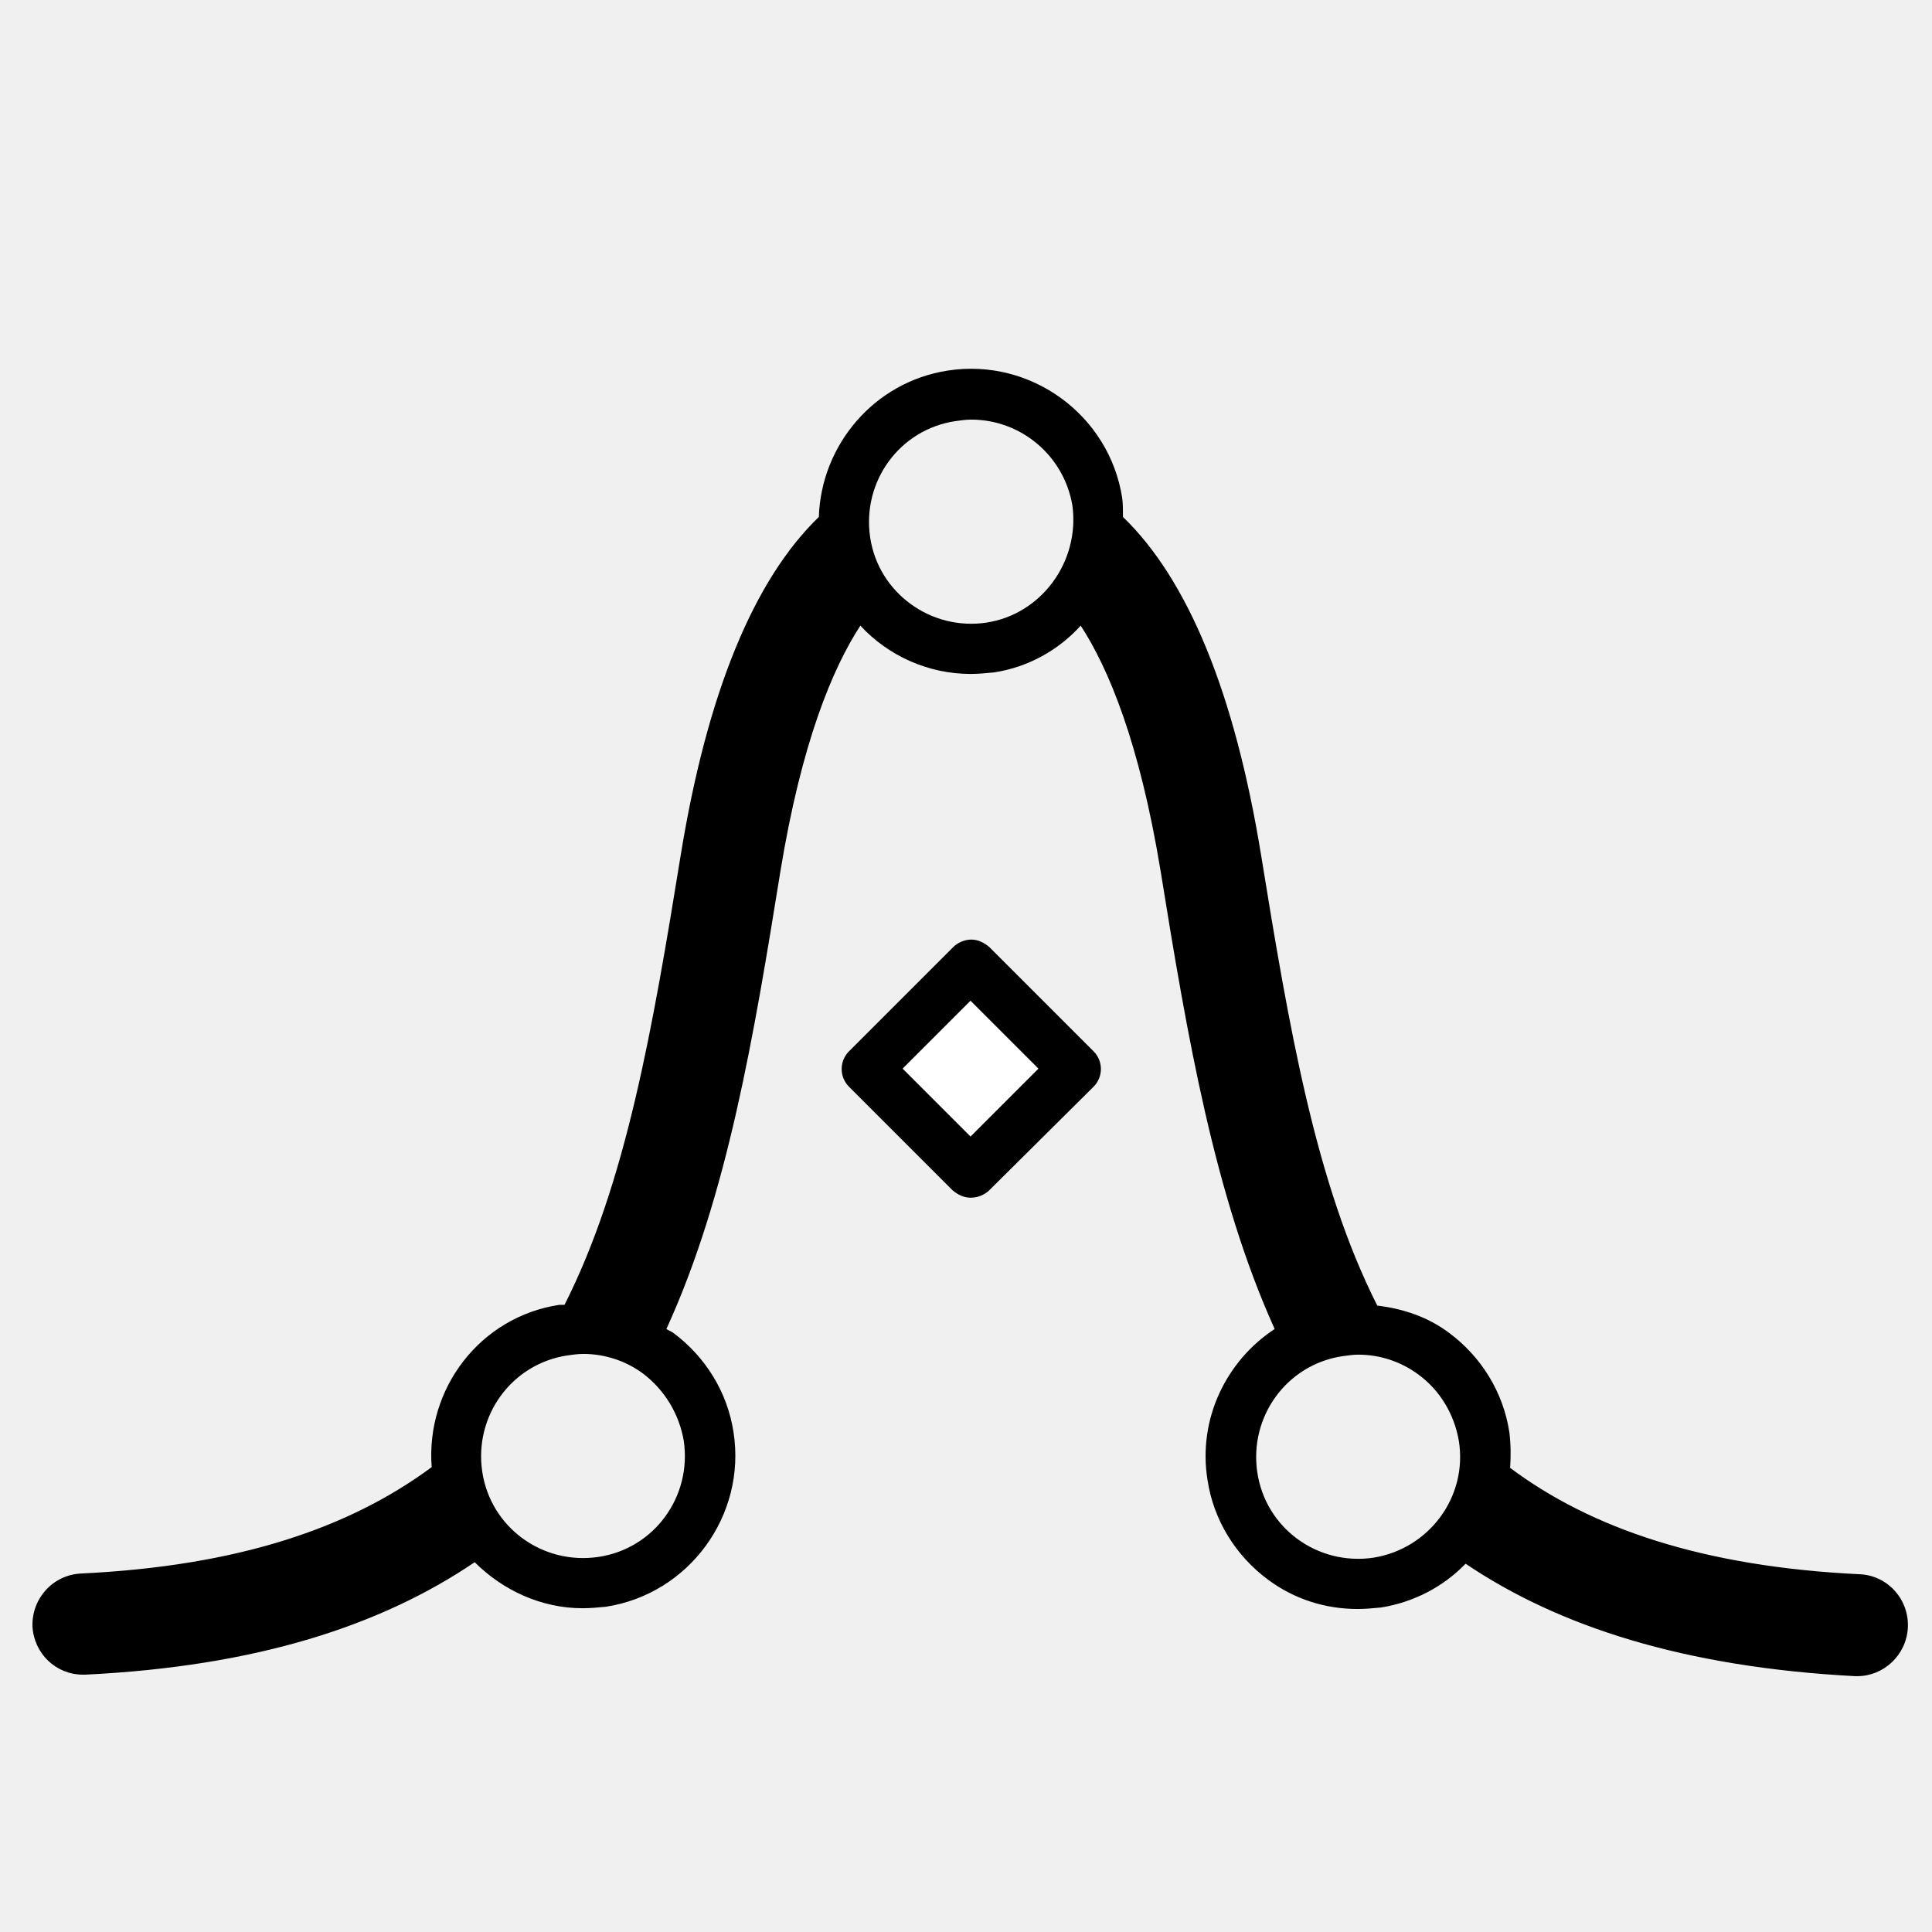
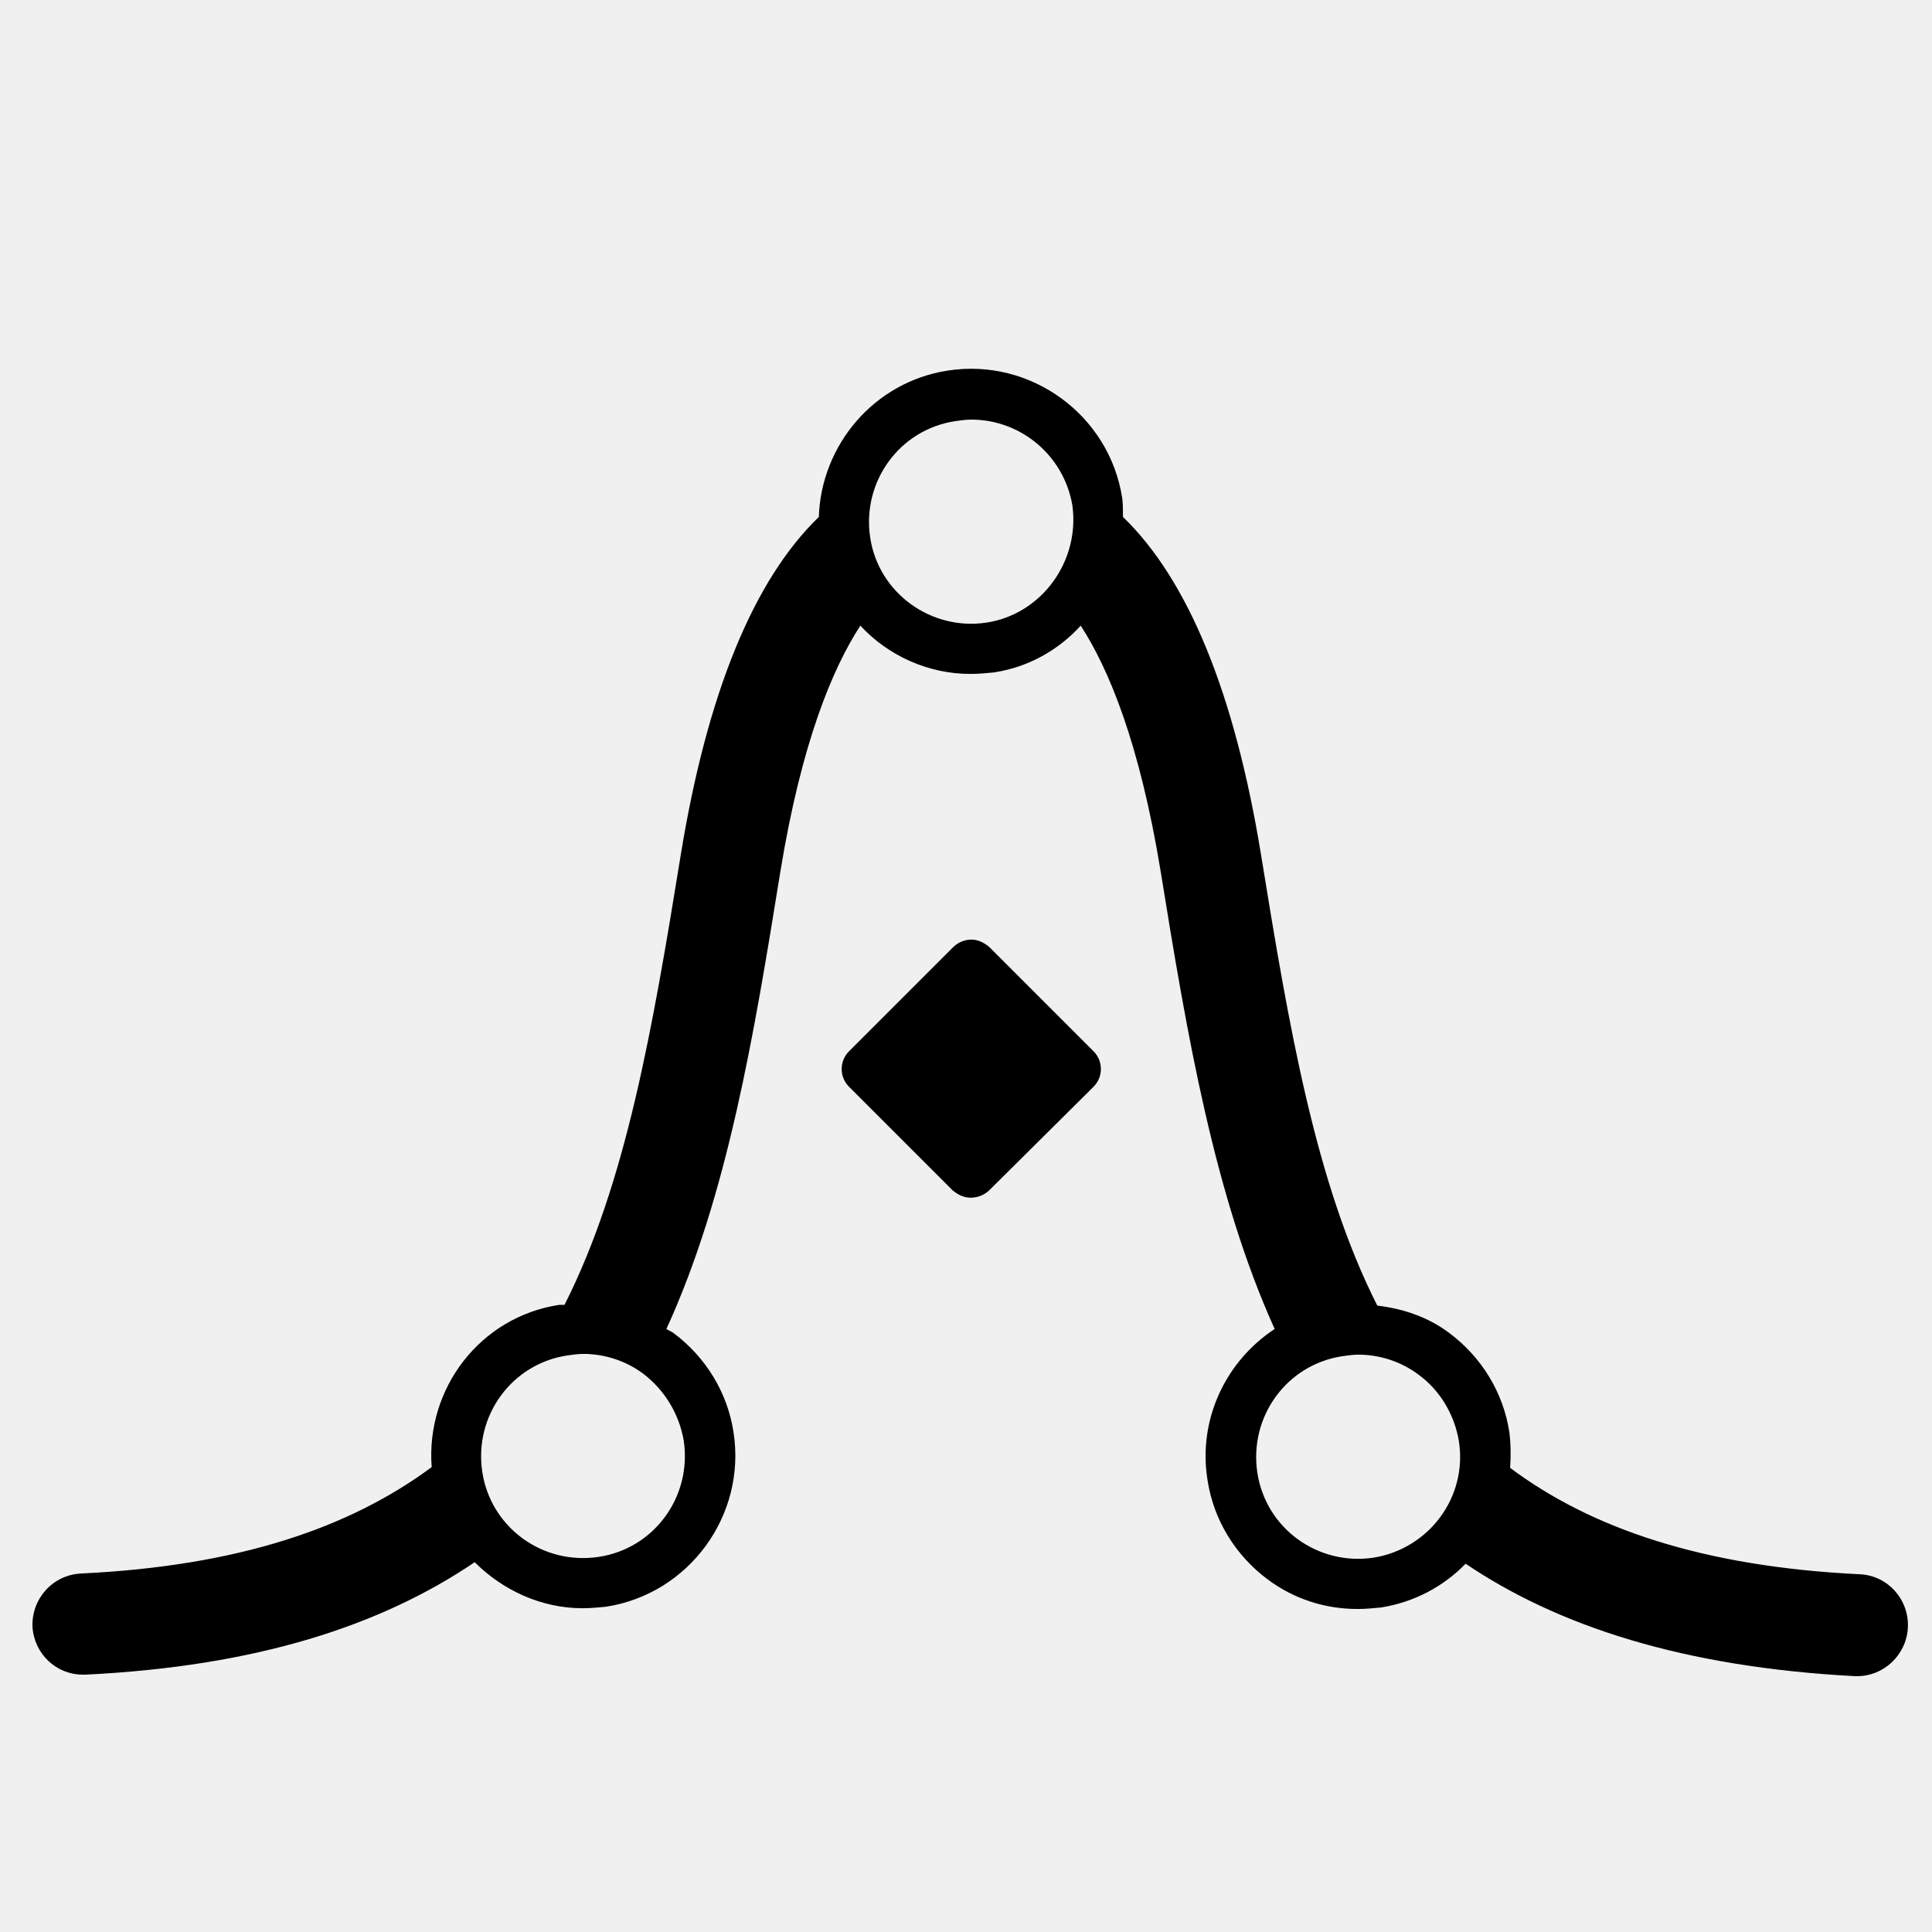
<svg xmlns="http://www.w3.org/2000/svg" version="1.1" x="0px" y="0px" viewBox="0 0 256 256" style="enable-background:new 0 0 256 256;" xml:space="preserve">
-   <style type="text/css">
- 	.st0{display:none;}
- 	.st1{display:inline;}
- 	.st2{fill:#FFFFFF;}
- </style>
-   <g id="paraview" class="st0">
-     <g class="st1">
-       <g>
-         <polygon points="65.4,211.3 14.6,211.3 56.4,53.4 107.2,53.4    " />
-       </g>
-       <g>
-         <polygon points="132.7,211.3 81.9,211.3 123.6,53.4 174.4,53.4    " />
-       </g>
-       <g>
-         <polygon points="199.9,211.3 149.1,211.3 190.9,53.4 241.6,53.4    " />
-       </g>
-     </g>
-   </g>
-   <g id="paraviewweb" class="st0">
-     <g class="st1">
-       <polygon points="60.2,211.3 35.7,211.3 49,40 106.1,40   " />
-     </g>
-     <g class="st1">
-       <polygon points="159.9,211.3 135.4,211.3 181.4,40 238.5,40   " />
-     </g>
-     <g class="st1">
-       <polygon points="118.8,88.6 69.5,211.3 126.6,211.3 140.9,88.6   " />
-     </g>
-   </g>
-   <g id="kitware" class="st0">
-     <g class="st1">
-       <g>
-         <path d="M216.9,77c-6.2,0-12.3,0-18.5,0c-66.9,18.7-76.9,102.5-30,142.9c-54.2-36.8-44.4-130,29.5-149.8c-6.2,0-12.3,0-18.5,0     c-66.9,18.7-76.9,102.5-30,142.9c-54.2-36.8-44.4-130,29.5-149.8c-6.2,0-12.3,0-18.5,0c-21,5.9-36.3,18.2-46.1,33.5     c-0.7-28.8-5.2-58.2-13.9-87.7c-5.2,5-10.4,9.9-15.6,14.9c25.8,73.8,21.6,151.9-10.2,217.1c1.4,1.4,2.8,2.7,4.3,4.1     c12.7-22.5,22-47.1,28-73c8.8,23.8,28.3,44.2,58.5,52.3c0.3,0,0.6,0,1,0c5.5,2.8,11.4,5.2,17.9,6.9c0.3,0,0.6,0,1,0     c5.5,2.8,11.4,5.2,17.9,6.9c2.8,0,5.7,0,8.5,0C131.6,215.7,133.3,99.4,216.9,77z" />
-       </g>
-       <g>
-         <path d="M57.1,50.6c-5.2,5-10.4,9.9-15.5,14.9c28,43.5,37,102.5,21.4,164c1.4,1.4,2.8,2.7,4.3,4.1     C88.5,170.7,84.3,104.9,57.1,50.6z" />
-       </g>
-       <g>
-         <path d="M78.8,29.8c-5.2,5-10.4,9.9-15.5,14.9c26.9,58.6,29.3,127.2,5.6,190.6c1.4,1.4,2.8,2.7,4.3,4.1     C102.6,174.6,105,99.2,78.8,29.8z" />
-       </g>
-     </g>
-   </g>
-   <g id="cluster" class="st0">
-     <path class="st1" d="M233.1,88.5c1.9,0,3.3-1.5,3.3-3.3V31.3c0-1.8-1.5-3.3-3.3-3.3h-53.8c-1.9,0-3.3,1.5-3.3,3.3v20.6h-16V31.3   c0-1.8-1.5-3.3-3.3-3.3h-53.8c-1.9,0-3.3,1.5-3.3,3.3v20.6h-16V31.3c0-1.8-1.5-3.3-3.3-3.3H26.3c-1.9,0-3.3,1.5-3.3,3.3v53.8   c0,1.8,1.5,3.3,3.3,3.3h20.3v13.6H26.3c-1.9,0-3.3,1.5-3.3,3.3v53.8c0,1.8,1.5,3.3,3.3,3.3h20.3v13.7H26.3c-1.9,0-3.3,1.5-3.3,3.3   v53.8c0,1.9,1.5,3.3,3.3,3.3h53.8c1.9,0,3.3-1.5,3.3-3.3V214h16v19.5c0,1.9,1.5,3.3,3.3,3.3h53.8c1.9,0,3.3-1.5,3.3-3.3V214h16   v19.5c0,1.9,1.5,3.3,3.3,3.3h53.8c1.9,0,3.3-1.5,3.3-3.3v-53.8c0-1.9-1.5-3.3-3.3-3.3h-18.9v-13.6h18.9c1.9,0,3.3-1.5,3.3-3.3   v-53.8c0-1.8-1.5-3.3-3.3-3.3h-18.9V88.5H233.1z M182.6,34.6h47.1v47.1h-47.1V34.6z M106.1,34.6h47.2v47.1h-47.2V34.6z M29.6,34.6   h47.2v47.1H29.6V34.6z M60,88.5h20.1c1.9,0,3.3-1.5,3.3-3.3V65.3h16v19.8c0,1.8,1.5,3.3,3.3,3.3h20.9v13.7h-20.9   c-1.9,0-3.3,1.5-3.3,3.3V125h-16v-19.5c0-1.8-1.5-3.3-3.3-3.3H60V88.5z M106.1,156v-47.2h47.2V156H106.1z M29.6,108.8h47.2V156   H29.6V108.8z M76.7,230.1H29.6V183h47.2V230.1z M83.4,200.5v-20.9c0-1.9-1.5-3.3-3.3-3.3H60v-13.7h20.1c1.9,0,3.3-1.5,3.3-3.3   v-20.9h16v20.9c0,1.8,1.5,3.3,3.3,3.3h20.9v13.6h-20.9c-1.9,0-3.3,1.5-3.3,3.3v20.9H83.4z M153.3,230.1h-47.2V183h47.2V230.1z    M229.8,230.1h-47.1V183h47.1V230.1z M200.8,176.3h-21.5c-1.9,0-3.3,1.5-3.3,3.3v20.9h-16v-20.9c0-1.9-1.5-3.3-3.3-3.3h-19.5v-13.6   h19.5c1.9,0,3.3-1.5,3.3-3.3v-20.9h16v20.9c0,1.8,1.5,3.3,3.3,3.3h21.5V176.3z M229.8,156h-47.1v-47.2h47.1V156z M200.8,102.1   h-21.5c-1.9,0-3.3,1.5-3.3,3.3V125h-16v-19.5c0-1.8-1.5-3.3-3.3-3.3h-19.5V88.5h19.5c1.9,0,3.3-1.5,3.3-3.3V65.3h16v19.8   c0,1.8,1.5,3.3,3.3,3.3h21.5V102.1z" />
-   </g>
-   <g id="axis-orientation" class="st0">
-     <path class="st1" d="M232.9,239.4l-11.2-23.6c-0.5-1-1.4-1.7-2.6-1.9c-1.1-0.1-2.2,0.3-3,1.1l-2.6,2.9c0,0-80.6-70.1-81.1-70.7V139   h0V42.5h3.9c1.1,0,2.2-0.6,2.8-1.5c0.6-1,0.7-2.2,0.2-3.2l-10.8-23.9c-0.5-1.2-1.7-2-3.1-2c-1.2,0-2.5,0.8-3.1,2l-10.5,23.9   c-0.5,1-0.4,2.2,0.3,3.2c0.6,0.9,1.7,1.5,2.8,1.5h3.9V139v8.3c0,0.2-81.1,70.7-81.1,70.7l-2.6-2.9c-0.7-0.9-1.9-1.2-3-1.1   c-1.1,0.2-2.1,0.9-2.6,1.9l-11.2,23.6c-0.6,1.2-0.4,2.6,0.5,3.6c0.6,0.7,1.6,1.2,2.5,1.2c0.3,0,0.7,0,1-0.1l25.1-7.6   c1.1-0.3,1.9-1.2,2.2-2.3c0.3-1.1,0.1-2.3-0.7-3.1l-2.6-2.9l79-68.8l79,68.8l-2.6,2.9c-0.7,0.9-1,2-0.7,3.1c0.3,1.1,1.2,2,2.2,2.3   l25.1,7.6c0.3,0.1,0.6,0.1,1,0.1c1,0,1.9-0.4,2.5-1.2C233.3,242,233.5,240.6,232.9,239.4z" />
-   </g>
-   <g id="axis-center" class="st0">
-     <path class="st1" d="M226.9,119h-86.1L206,64.4c1.4-1.2,1.6-3.3,0.4-4.7c-1.2-1.4-3.3-1.6-4.7-0.4l-67.2,56.2V26.3   c0-3.7-3-6.7-6.7-6.7c-3.7,0-6.7,3-6.7,6.7V119H28.5c-3.7,0-6.7,3-6.7,6.7c0,3.7,3,6.7,6.7,6.7h85.8l-64.7,54.1   c-1.4,1.2-1.6,3.3-0.4,4.7c0.7,0.8,1.6,1.2,2.6,1.2c0.8,0,1.5-0.3,2.1-0.8l67.2-56.2v89.2c0,3.7,3,6.7,6.7,6.7c3.7,0,6.7-3,6.7-6.7   v-92.2h92.4c3.7,0,6.7-3,6.7-6.7C233.6,122,230.6,119,226.9,119z" />
-   </g>
  <g id="function_x5F_gaussian">
-     <rect x="118.9" y="131.9" transform="matrix(0.7071 0.7071 -0.7071 0.7071 137.8138 -49.4411)" class="st2" width="19.4" height="19.4" />
+     <rect x="118.9" y="131.9" transform="matrix(0.7071 0.7071 -0.7071 0.7071 137.8138 -49.4411)" fill="FFFFFF" width="19.4" height="19.4" />
    <path d="M128.6,158.7c-0.9,0-1.7-0.4-2.4-1L112.5,144c-1.3-1.3-1.3-3.4,0-4.7l13.8-13.8c0.6-0.6,1.5-1,2.4-1l0,0   c0.9,0,1.7,0.4,2.4,1l13.8,13.8c1.3,1.3,1.3,3.4,0,4.7L131,157.8C130.3,158.4,129.5,158.7,128.6,158.7z M119.6,141.6l9,9l9-9l-9-9   L119.6,141.6z" />
    <path d="M246.5,208.6c-20.9-1-35.7-6.1-46.4-14.1c0.1-1.5,0.1-3.1-0.1-4.7c-0.8-5.3-3.7-10-8-13.2c-2.8-2.1-6.1-3.2-9.5-3.6   c-8.2-16.2-11.7-36.9-15.4-59.7c-3.5-21.5-9.7-36.5-18.3-44.8c0-0.8,0-1.7-0.1-2.5c-1.7-11-12.1-18.6-23.1-16.9   c-9.8,1.5-16.8,9.9-17.1,19.4c-8.6,8.3-14.8,23.3-18.3,44.8c-3.7,22.8-7.2,43.4-15.4,59.6c-0.2,0-0.4,0-0.7,0   c-10.5,1.6-17.7,11.1-16.9,21.5c-10.8,8-25.5,13.1-46.5,14.1c-3.7,0.2-6.5,3.3-6.4,7c0.2,3.6,3.1,6.4,6.7,6.4c0.1,0,0.2,0,0.3,0   c22.7-1.1,39.2-6.5,51.6-14.9c3.7,3.7,8.8,6.1,14.3,6.1c1,0,2.1-0.1,3.1-0.2c11-1.7,18.6-12.1,16.9-23.1c-0.8-5.3-3.7-10-8-13.2   c-0.3-0.2-0.6-0.3-0.9-0.5c8.1-17.7,11.6-38.9,15.1-60.6c2.8-17.1,6.9-26.9,10.6-32.6c3.7,4,9,6.4,14.6,6.4c1,0,2.1-0.1,3.1-0.2   c4.6-0.7,8.6-3,11.5-6.2c3.7,5.7,7.8,15.5,10.6,32.6c3.5,21.7,7.1,42.9,15.1,60.6c-6.4,4.2-10.2,11.9-8.9,20c0.8,5.3,3.7,10,8,13.2   c3.5,2.6,7.6,3.9,11.9,3.9c1,0,2.1-0.1,3.1-0.2c4.4-0.7,8.3-2.8,11.2-5.8c12.3,8.3,28.9,13.7,51.6,14.9c0.1,0,0.2,0,0.3,0   c3.5,0,6.5-2.8,6.7-6.4C253,212,250.2,208.8,246.5,208.6z M90.6,190.9c1.1,7.4-3.9,14.3-11.3,15.4c-7.4,1.1-14.3-3.9-15.4-11.3   c-1.1-7.4,3.9-14.3,11.3-15.4c0.7-0.1,1.4-0.2,2.1-0.2c2.8,0,5.6,0.9,7.9,2.6C88.1,184.2,90,187.4,90.6,190.9z M130.7,82.5   c-7.3,1.1-14.3-3.9-15.4-11.3c-1.1-7.4,3.9-14.3,11.3-15.4c0.7-0.1,1.4-0.2,2.1-0.2c6.6,0,12.3,4.8,13.4,11.4   C143.1,74.4,138,81.4,130.7,82.5z M182,206.4c-7.4,1.1-14.3-3.9-15.4-11.3c-1.1-7.4,3.9-14.3,11.3-15.4c0.7-0.1,1.4-0.2,2.1-0.2   c2.8,0,5.6,0.9,7.9,2.6c2.9,2.1,4.8,5.3,5.4,8.8C194.5,198.3,189.4,205.2,182,206.4z" />
  </g>
-   <g id="parallel-coordinates" class="st0">
-     <path class="st1" d="M227.1,30.3c-3.7,0-6.7,3-6.7,6.7v46.1L134.5,51V37c0-3.7-3-6.7-6.7-6.7s-6.7,3-6.7,6.7v11.1L39,68.5V37   c0-3.7-3-6.7-6.7-6.7c-3.7,0-6.7,3-6.7,6.7v191.2c0,3.7,3,6.7,6.7,6.7c3.7,0,6.7-3,6.7-6.7v-33l82,15.4v17.7c0,3.7,3,6.7,6.7,6.7   s6.7-3,6.7-6.7V208l42.4-34.4l43.5,35.3v19.2c0,3.7,3,6.7,6.7,6.7c3.7,0,6.7-3,6.7-6.7V37C233.8,33.3,230.8,30.3,227.1,30.3z    M220.4,90.3v39.5l-43.5,35.3l-42.4-34.4V58.1L220.4,90.3z M121.1,55v73.6l-82,20.5V75.4L121.1,55z M39,188.3V156l82-20.5v68.2   L39,188.3z M134.5,199.4v-60.1l37.1,30.1L134.5,199.4z M182.2,169.4l38.2-31v62L182.2,169.4z" />
-   </g>
-   <g id="function-linear" class="st0">
-     <path class="st1" d="M249.8,45.9C249.8,45.9,249.8,45.9,249.8,45.9c-1.7-11-12-18.6-23.1-16.9c-5.3,0.8-10,3.7-13.2,8.1   c-1.2,1.7-2.1,3.5-2.7,5.5h-22.9c-3.1-9.1-12.3-15-22.2-13.5c-5.3,0.8-10,3.7-13.2,8.1c-3.2,4.4-4.5,9.7-3.7,15   c0.8,5,3.3,9.3,7.2,12.4l-63.8,129c-1.9-0.3-3.9-0.4-6-0.1c-7.6,1.2-13.5,6.5-15.9,13.3H45c-3.1-9-12.3-14.8-22.2-13.3   c-5.3,0.8-10,3.7-13.2,8.1c-3.2,4.4-4.5,9.7-3.7,15c0.8,5.3,3.7,10,8,13.2c3.5,2.6,7.6,3.9,11.9,3.9c1,0,2.1-0.1,3.2-0.2   c7.6-1.2,13.4-6.5,15.9-13.2h25.3c2.8,8,10.5,13.5,19,13.5c1,0,2.1-0.1,3.1-0.2c5.3-0.8,10-3.7,13.2-8.1c3.2-4.4,4.5-9.7,3.7-15   c-0.6-4.2-2.5-7.8-5.2-10.7l64.5-130.5c0,0,0.1,0,0.1,0c1,0,2.1-0.1,3.2-0.2c7.5-1.2,13.3-6.4,15.8-13h23.2c1.4,3.7,3.8,7,7.1,9.4   c3.5,2.6,7.6,3.9,11.9,3.9c1,0,2.1-0.1,3.2-0.2C244,67.3,251.6,57,249.8,45.9z M28,226.9c-3.6,0.5-7.2-0.3-10.1-2.4   s-4.8-5.3-5.4-8.9c-0.6-3.6,0.3-7.2,2.4-10.1c2.1-2.9,5.3-4.8,8.9-5.4c0.7-0.1,1.4-0.2,2.1-0.2c6.6,0,12.3,4.8,13.4,11.5   C40.5,218.9,35.4,225.8,28,226.9z M100.2,221.6c-2.1,2.9-5.3,4.8-8.9,5.4C84,228.1,77,223,75.9,215.6c-1.1-7.4,3.9-14.3,11.3-15.5   c0.7-0.1,1.4-0.2,2.1-0.2c6.6,0,12.3,4.8,13.4,11.5c0,0,0,0,0,0C103.2,215.1,102.3,218.6,100.2,221.6z M170.8,62.4   c-3.6,0.5-7.2-0.3-10.1-2.4c-2.9-2.1-4.8-5.3-5.4-8.9c-0.6-3.6,0.3-7.2,2.4-10.1s5.3-4.8,8.9-5.4c0.7-0.1,1.4-0.2,2.1-0.2   c6.6,0,12.3,4.8,13.4,11.5C183.3,54.4,178.2,61.3,170.8,62.4z M231.9,62.4c-3.6,0.5-7.2-0.3-10.1-2.4c-2.9-2.1-4.8-5.3-5.4-8.9   c-0.6-3.6,0.3-7.2,2.4-10.1s5.3-4.8,8.9-5.4c0.7-0.1,1.4-0.2,2.1-0.2c6.6,0,12.3,4.8,13.4,11.5C244.4,54.3,239.3,61.3,231.9,62.4z" />
-   </g>
-   <g id="bounding-box" class="st0">
-     <path class="st1" d="M236.6,161.9c0-0.3,0.2-0.5,0.2-0.8V36.8c0-0.3-0.1-0.6-0.2-1c-0.1-0.5-0.1-0.9-0.3-1.4   c-0.2-0.5-0.5-0.8-0.7-1.3c-0.2-0.3-0.3-0.6-0.5-0.8c-0.1-0.1-0.1-0.1-0.2-0.1c-0.3-0.4-0.8-0.6-1.2-0.9c-0.3-0.2-0.6-0.5-0.9-0.6   c-0.4-0.2-0.7-0.2-1.1-0.3c-0.5-0.1-0.9-0.3-1.4-0.3c-0.1,0-0.1,0-0.2,0h-121c-0.3,0-0.5,0.1-0.7,0.1c-0.4,0-0.9,0.1-1.3,0.3   c-0.5,0.1-0.9,0.3-1.3,0.6c-0.2,0.1-0.4,0.2-0.7,0.3L26.5,88.4c-0.1,0.1-0.2,0.3-0.3,0.4c-0.4,0.3-0.7,0.6-0.9,1   c-0.3,0.3-0.5,0.6-0.7,1c-0.2,0.4-0.3,0.8-0.4,1.2c-0.1,0.4-0.2,0.9-0.3,1.3c0,0.2-0.1,0.3-0.1,0.5v134.4c0,3.7,3,6.7,6.7,6.7   h134.4c0.9,0,1.8-0.2,2.6-0.5c0.8-0.3,1.6-0.9,2.2-1.5c0,0,0,0,0,0l65.2-67.1c0,0,0,0,0,0l0.1-0.1c0.2-0.2,0.2-0.4,0.4-0.6   c0.4-0.5,0.8-1,1-1.6C236.5,163,236.6,162.5,236.6,161.9z M171.5,164.4h46l-46,47.3V164.4z M37.1,218.1V100.6h68.6v57.1v1.8   L37.1,218.1z M162.3,87.1h-49.8V43.5h99.8L162.3,87.1z M105.7,47.5v39.6H51.1L105.7,47.5z M112.4,157.7v-57.1h45.6v57.1H112.4z    M171.5,96.9l51.9-45.3v106.1h-51.9V96.9z M43.4,221.5l66.9-57.1h2.1h45.6v57.1H43.4z" />
-   </g>
-   <g id="ruler" class="st0">
-     <g class="st1">
-       <path d="M171,246.5H88.6c-3.7,0-6.7-3-6.7-6.7V13.6c0-3.7,3-6.7,6.7-6.7H171c3.7,0,6.7,3,6.7,6.7v226.1    C177.7,243.4,174.7,246.5,171,246.5z M95.3,233h68.9V20.3H95.3V233z" />
-     </g>
-     <g class="st1">
-       <rect x="98.6" y="35.4" width="24.3" height="6.7" />
-     </g>
-     <g class="st1">
-       <rect x="98.6" y="60.7" width="38.5" height="6.7" />
-     </g>
-     <g class="st1">
-       <rect x="98.6" y="86" width="24.3" height="6.7" />
-     </g>
-     <g class="st1">
-       <rect x="98.6" y="111.2" width="24.3" height="6.7" />
-     </g>
-     <g class="st1">
-       <rect x="98.6" y="136.5" width="38.5" height="6.7" />
-     </g>
-     <g class="st1">
-       <rect x="98.6" y="161.8" width="24.3" height="6.7" />
-     </g>
-     <g class="st1">
-       <rect x="98.6" y="187" width="24.3" height="6.7" />
-     </g>
-     <g class="st1">
-       <rect x="98.6" y="212.3" width="38.5" height="6.7" />
-     </g>
-   </g>
</svg>
